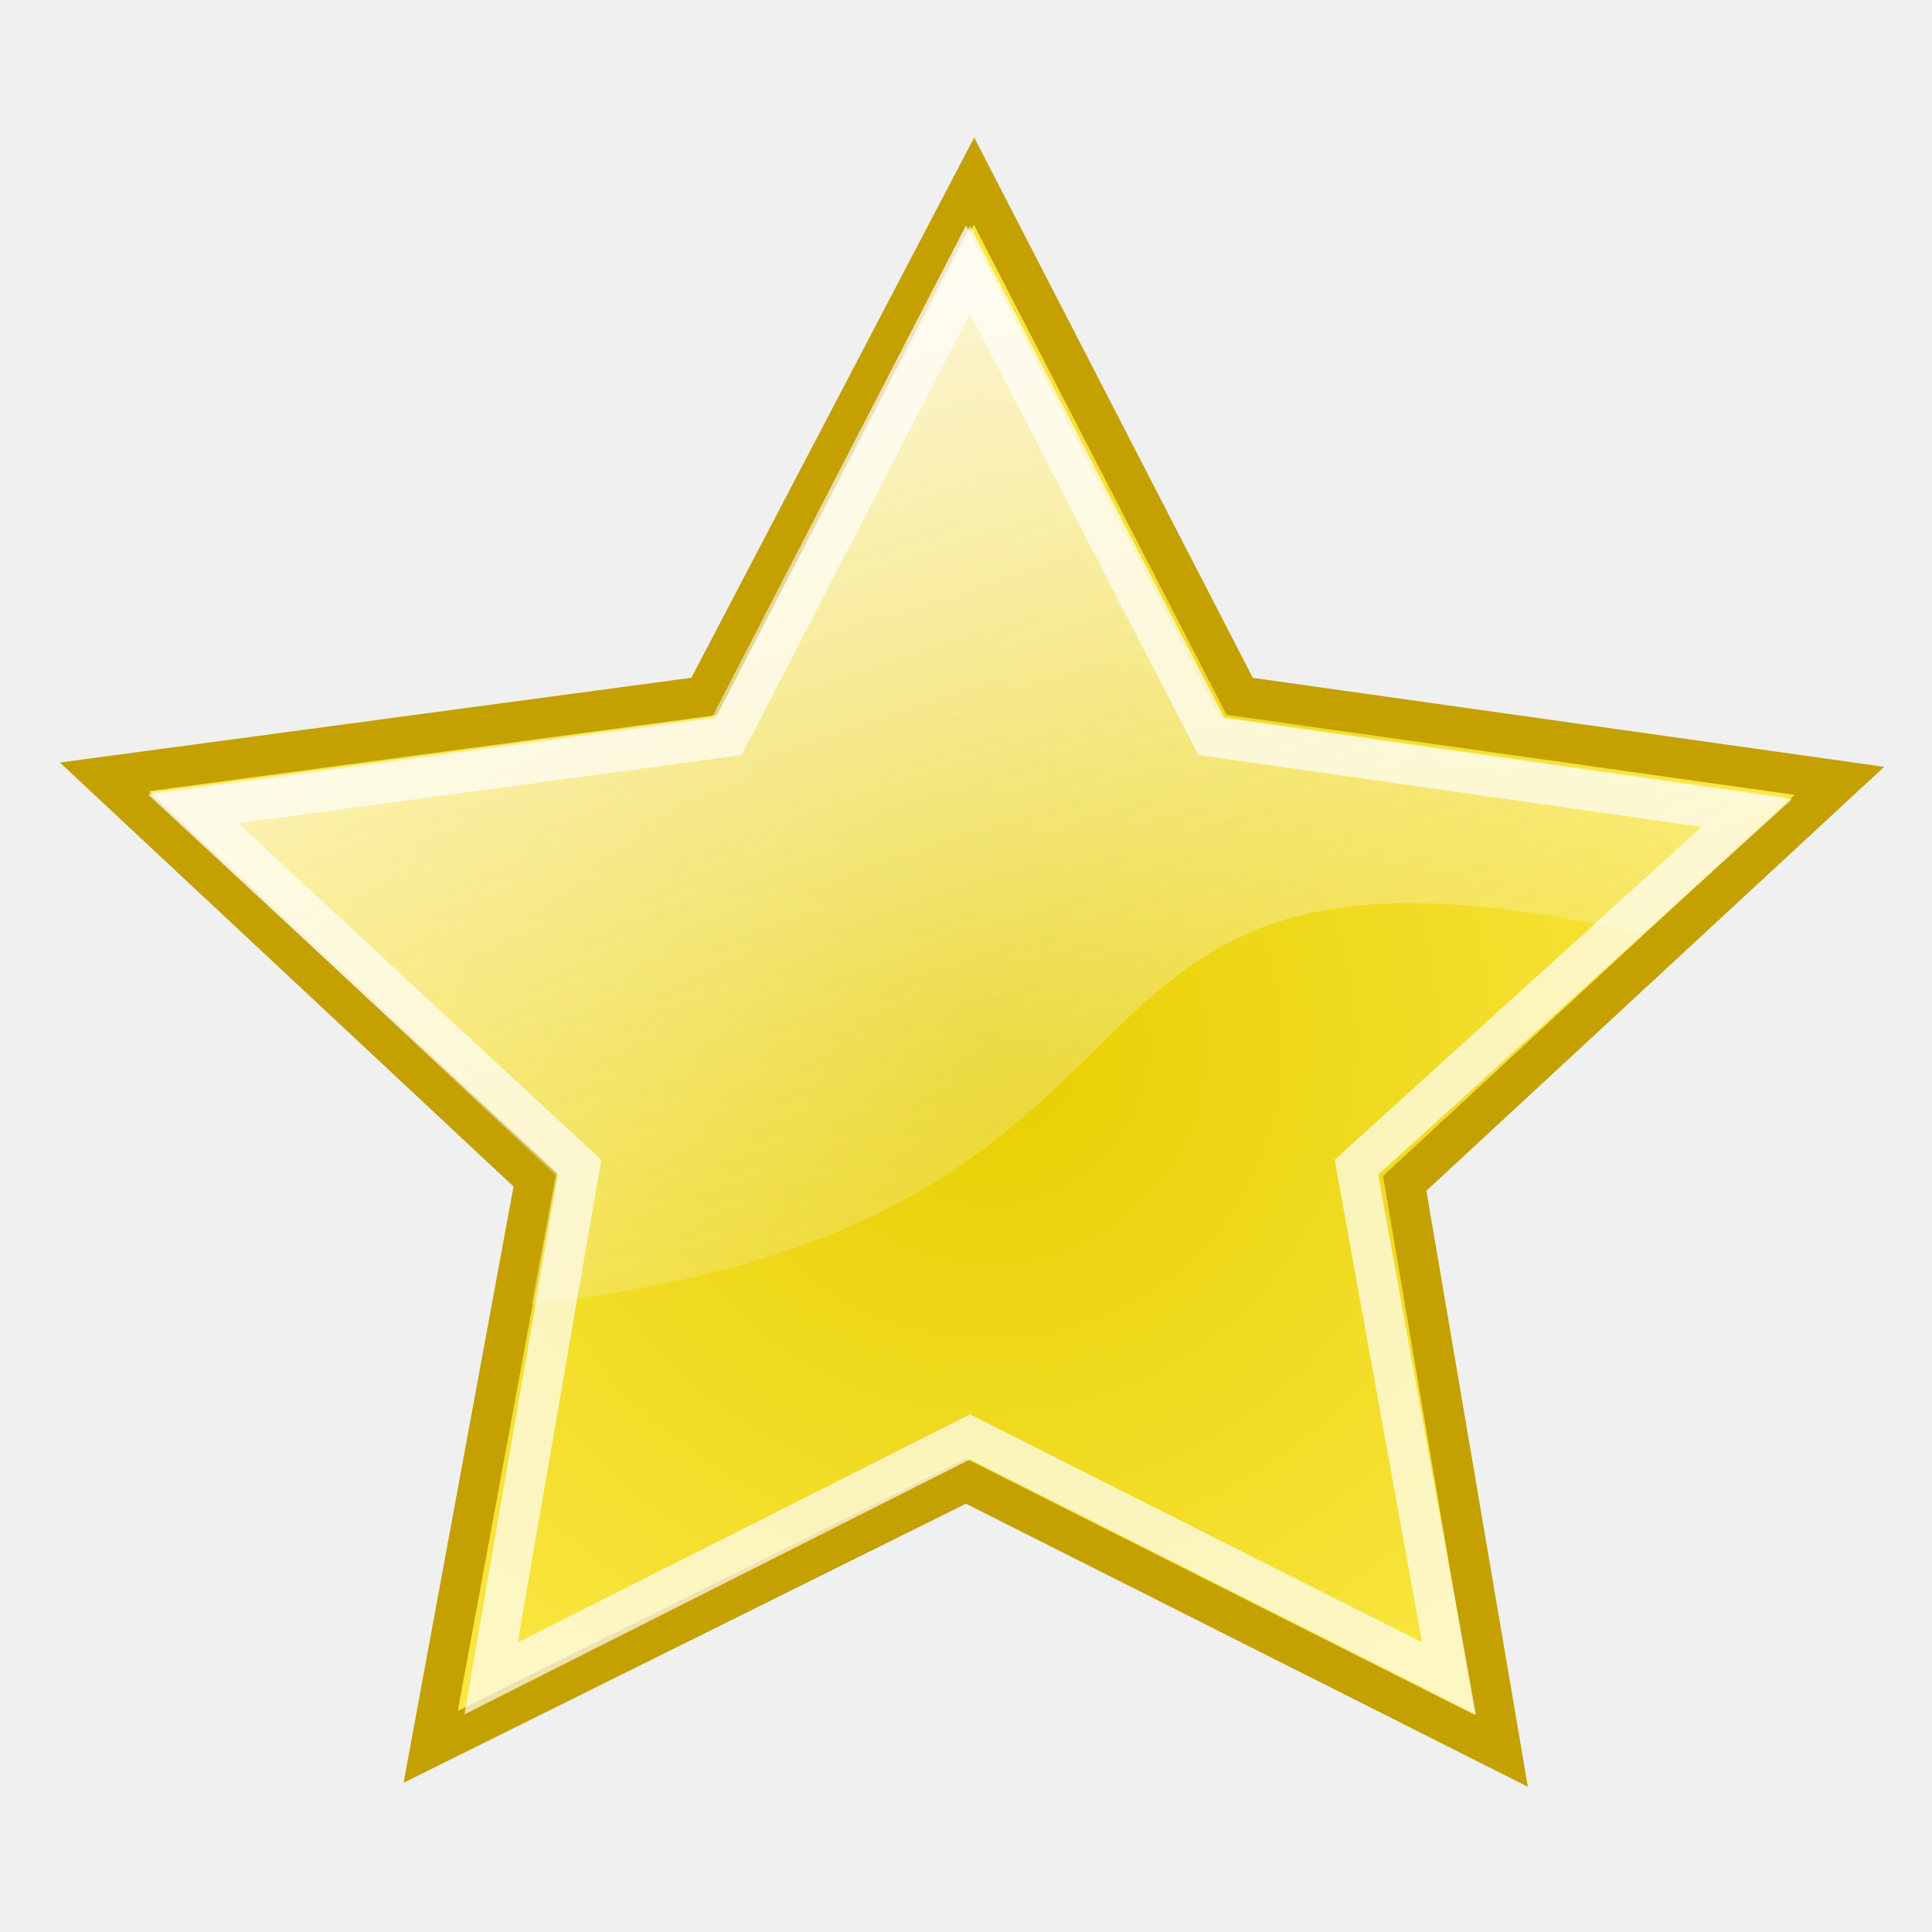
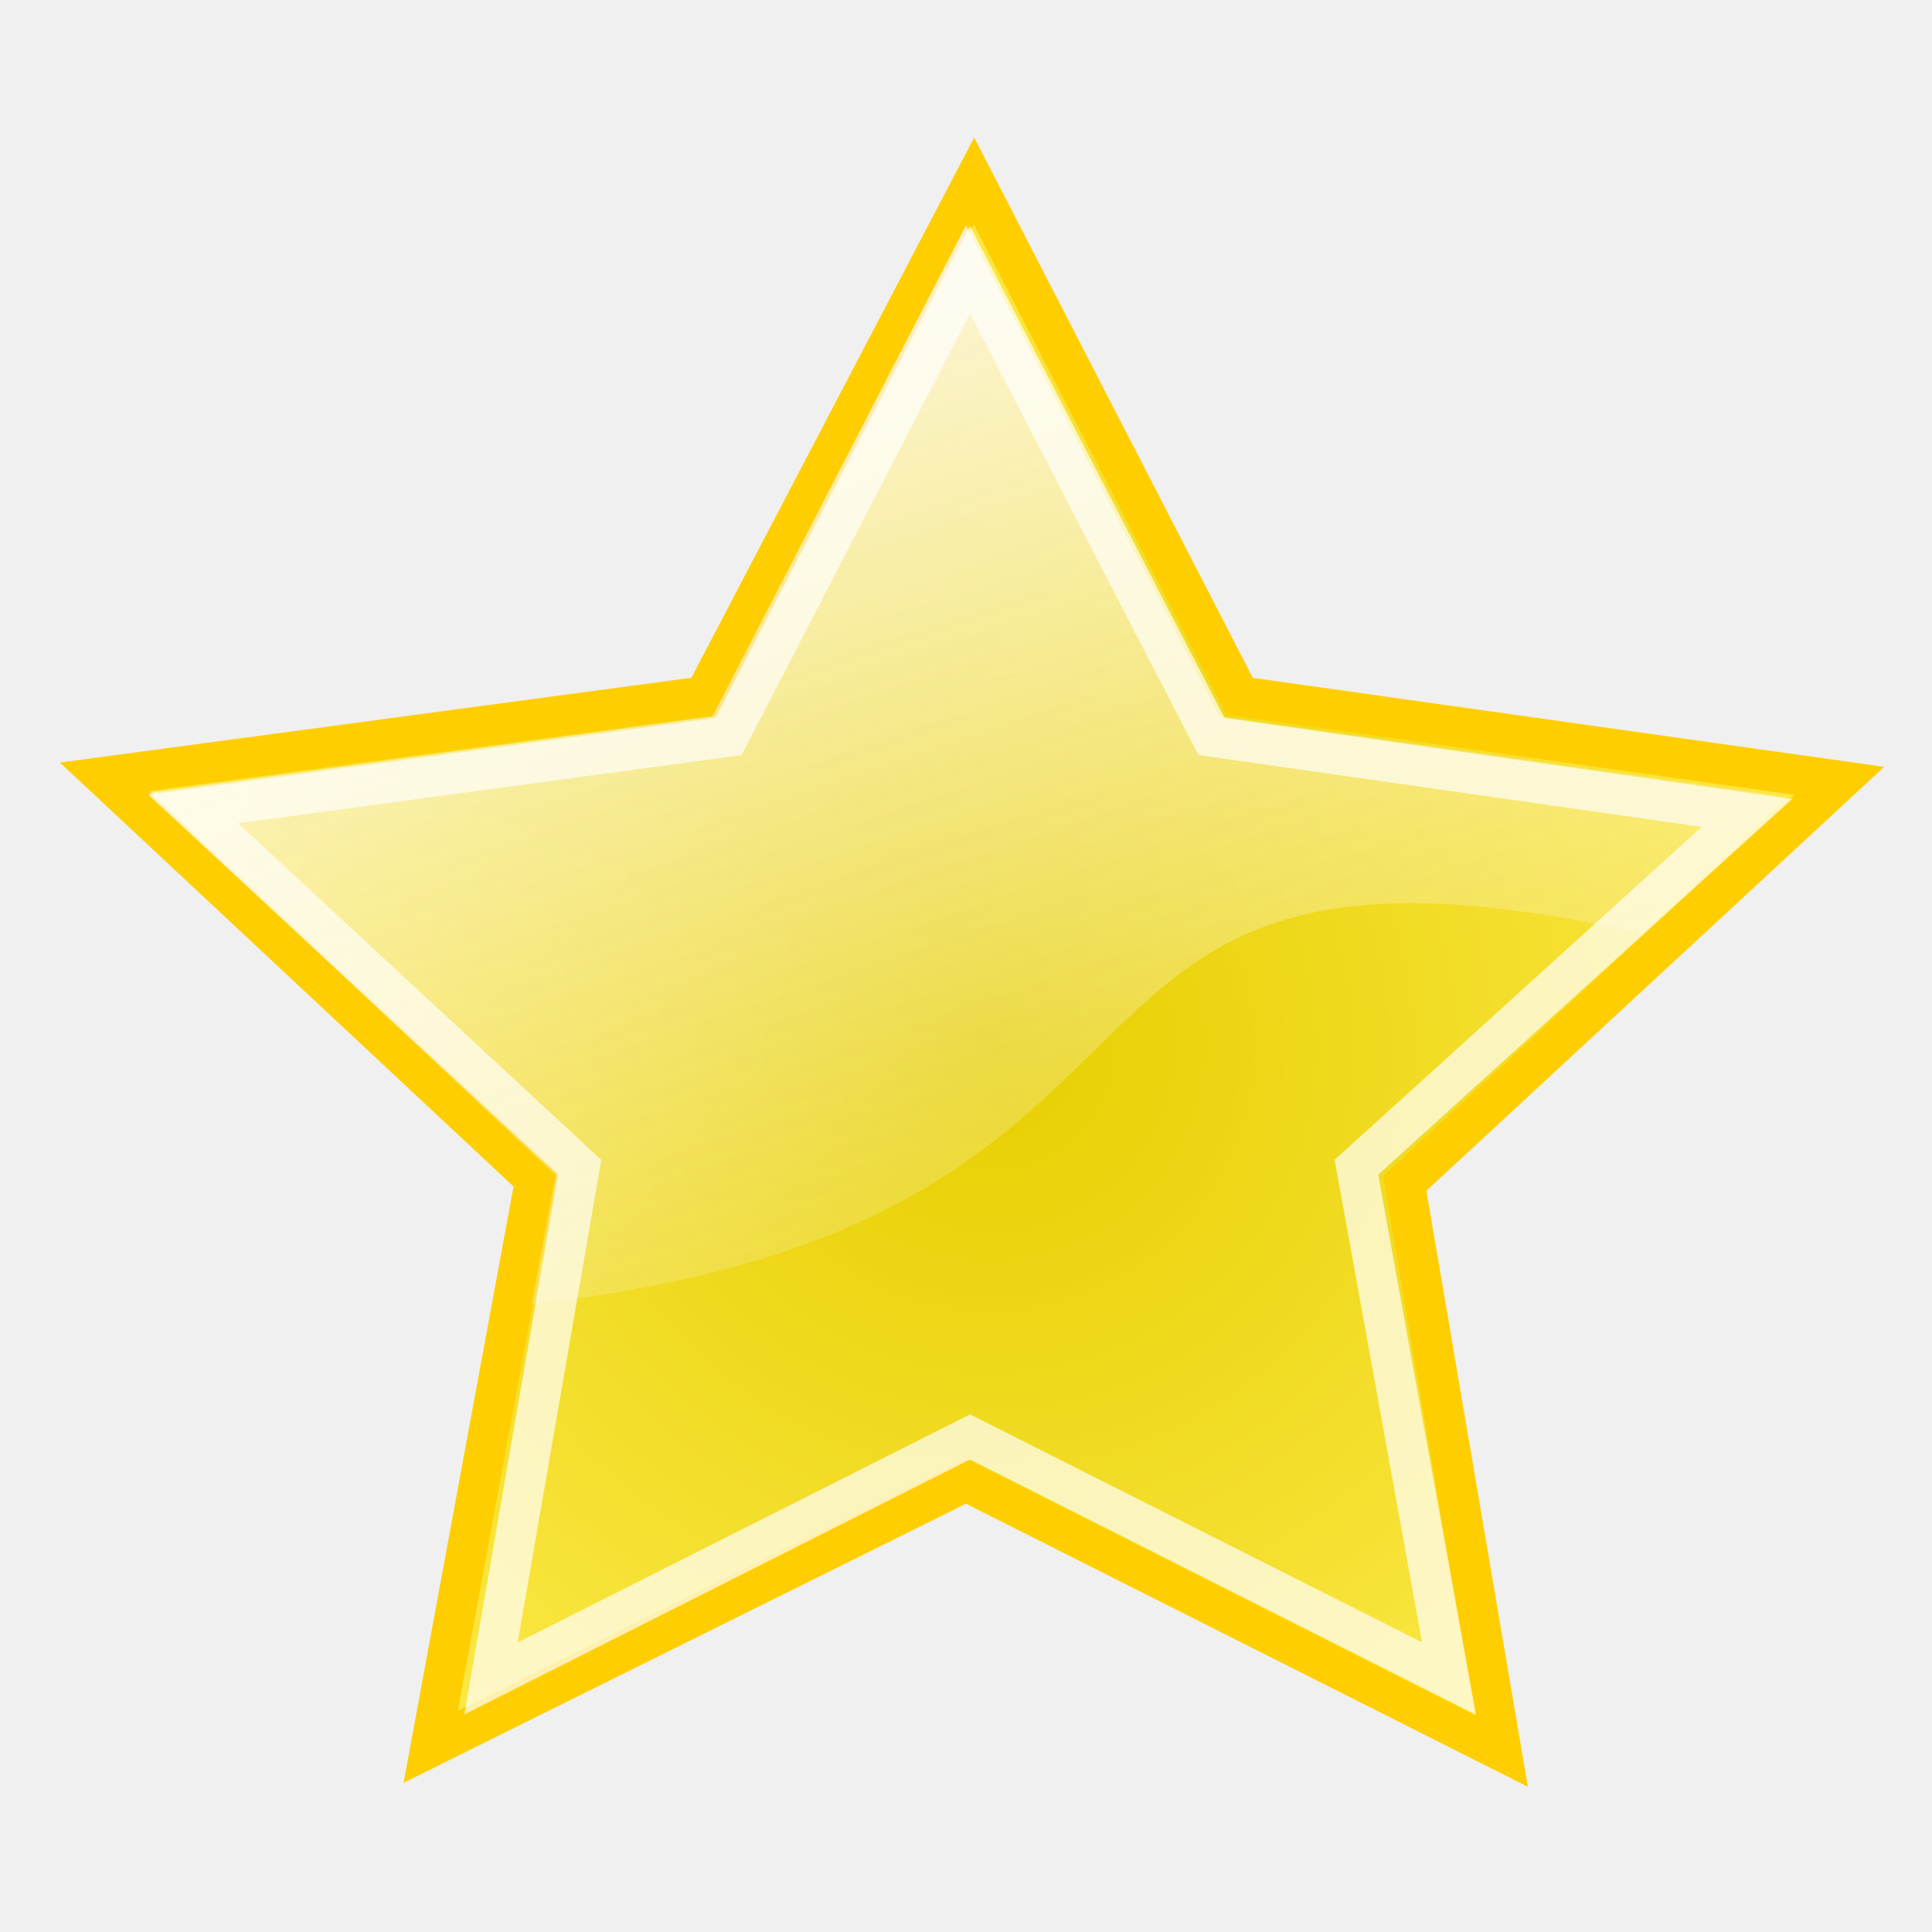
<svg xmlns="http://www.w3.org/2000/svg" version="1.1" id="svg0" x="0px" y="0px" viewBox="0 0 48 48" style="enable-background:new 0 0 48 48;" xml:space="preserve">
  <style type="text/css">
- 	.st0{fill:url(#star_1_);stroke:#C4A000;}
+ 	.st0{fill:url(#star_1_);stroke:#FFCE00;}
	.st1{opacity:0.8;fill:url(#hl_1_);enable-background:new    ;}
	.st2{opacity:0.69;fill:none;stroke:#FFFFFF;enable-background:new    ;}
</style>
-   <radialGradient id="star_1_" cx="-58.538" cy="-13.692" r="22" gradientTransform="matrix(1 -0.2 -0.2 -1 80.4 0.6)" gradientUnits="userSpaceOnUse">
+   <radialGradient id="star_1_" cx="-140.692" cy="845.462" r="22" gradientTransform="matrix(1 -0.2 0.2 1 -3.8 -847.6)" gradientUnits="userSpaceOnUse">
    <stop offset="0" style="stop-color:#E6CF00" />
    <stop offset="1" style="stop-color:#FDE94A" />
  </radialGradient>
  <path id="star" class="st0" d="M37.3,43.5L24,36.8l-13.3,6.6l2.6-14.1l-10.7-10l14.9-2l6.7-12.8l6.6,12.8l14.9,2.1l-10.8,10  L37.3,43.5z" />
-   <linearGradient id="hl_1_" gradientUnits="userSpaceOnUse" x1="19.849" y1="42.725" x2="29.22" y2="14.923" gradientTransform="matrix(1 0 0 -1 0 50)">
+   <linearGradient id="hl_1_" gradientUnits="userSpaceOnUse" x1="19.846" y1="749.276" x2="29.217" y2="777.078" gradientTransform="matrix(1 0 0 1 0 -742)">
    <stop offset="0" style="stop-color:#FCF9FB" />
    <stop offset="1" style="stop-color:#FCF9FB;stop-opacity:0" />
  </linearGradient>
-   <path id="hl" class="st1" d="M17.7,17.8l6.3-12.2l6.3,12.2l14.1,2l-3.6,3.4c-16.4-3.7-9.5,7.2-27.6,9.2l0.6-3.2L3.7,19.7  C3.7,19.7,17.7,17.8,17.7,17.8z" />
+   <path id="hl" class="st1" d="M17.7,17.8L24,5.6l6.3,12.2l14.1,2l-3.6,3.4c-16.4-3.7-9.5,7.2-27.6,9.2l0.6-3.2L3.7,19.7L17.7,17.8z" />
  <path id="ol" class="st2" d="M36,41.7l-11.9-6l-11.9,6L14.4,29l-9.6-8.9l13.3-1.8l6-11.6l6,11.6l13.3,1.9L33.7,29L36,41.7L36,41.7z" />
</svg>
